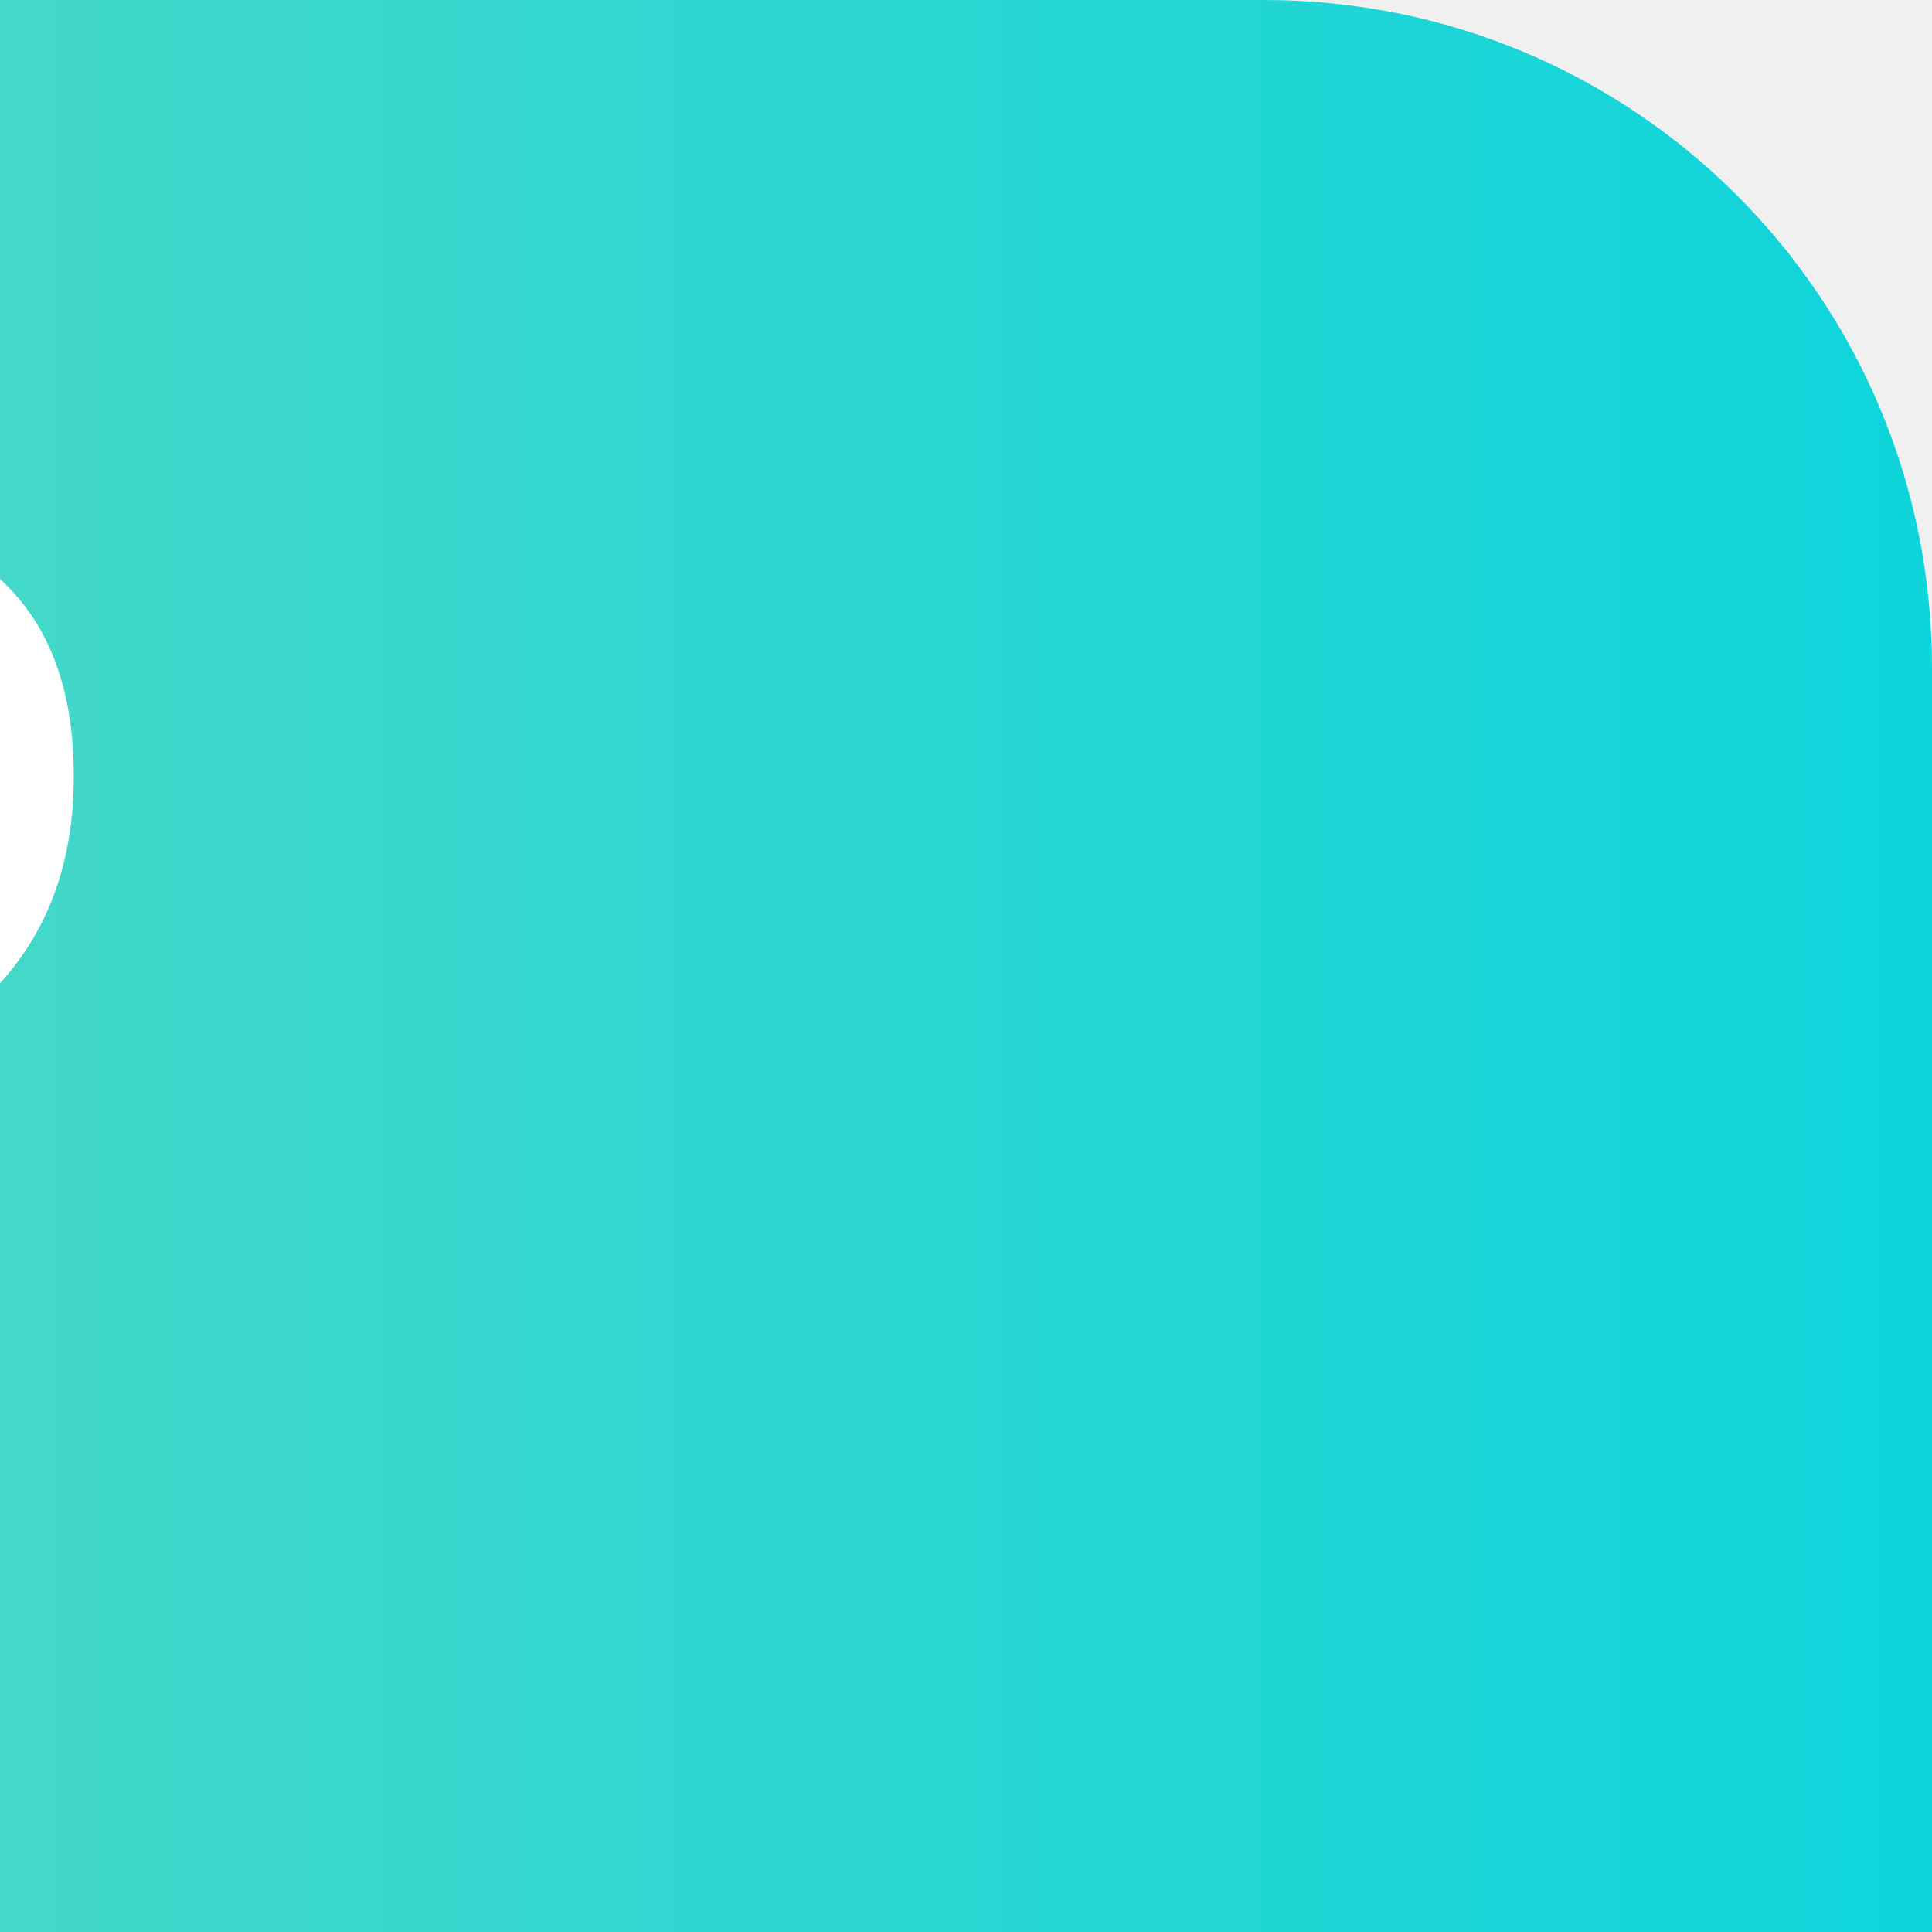
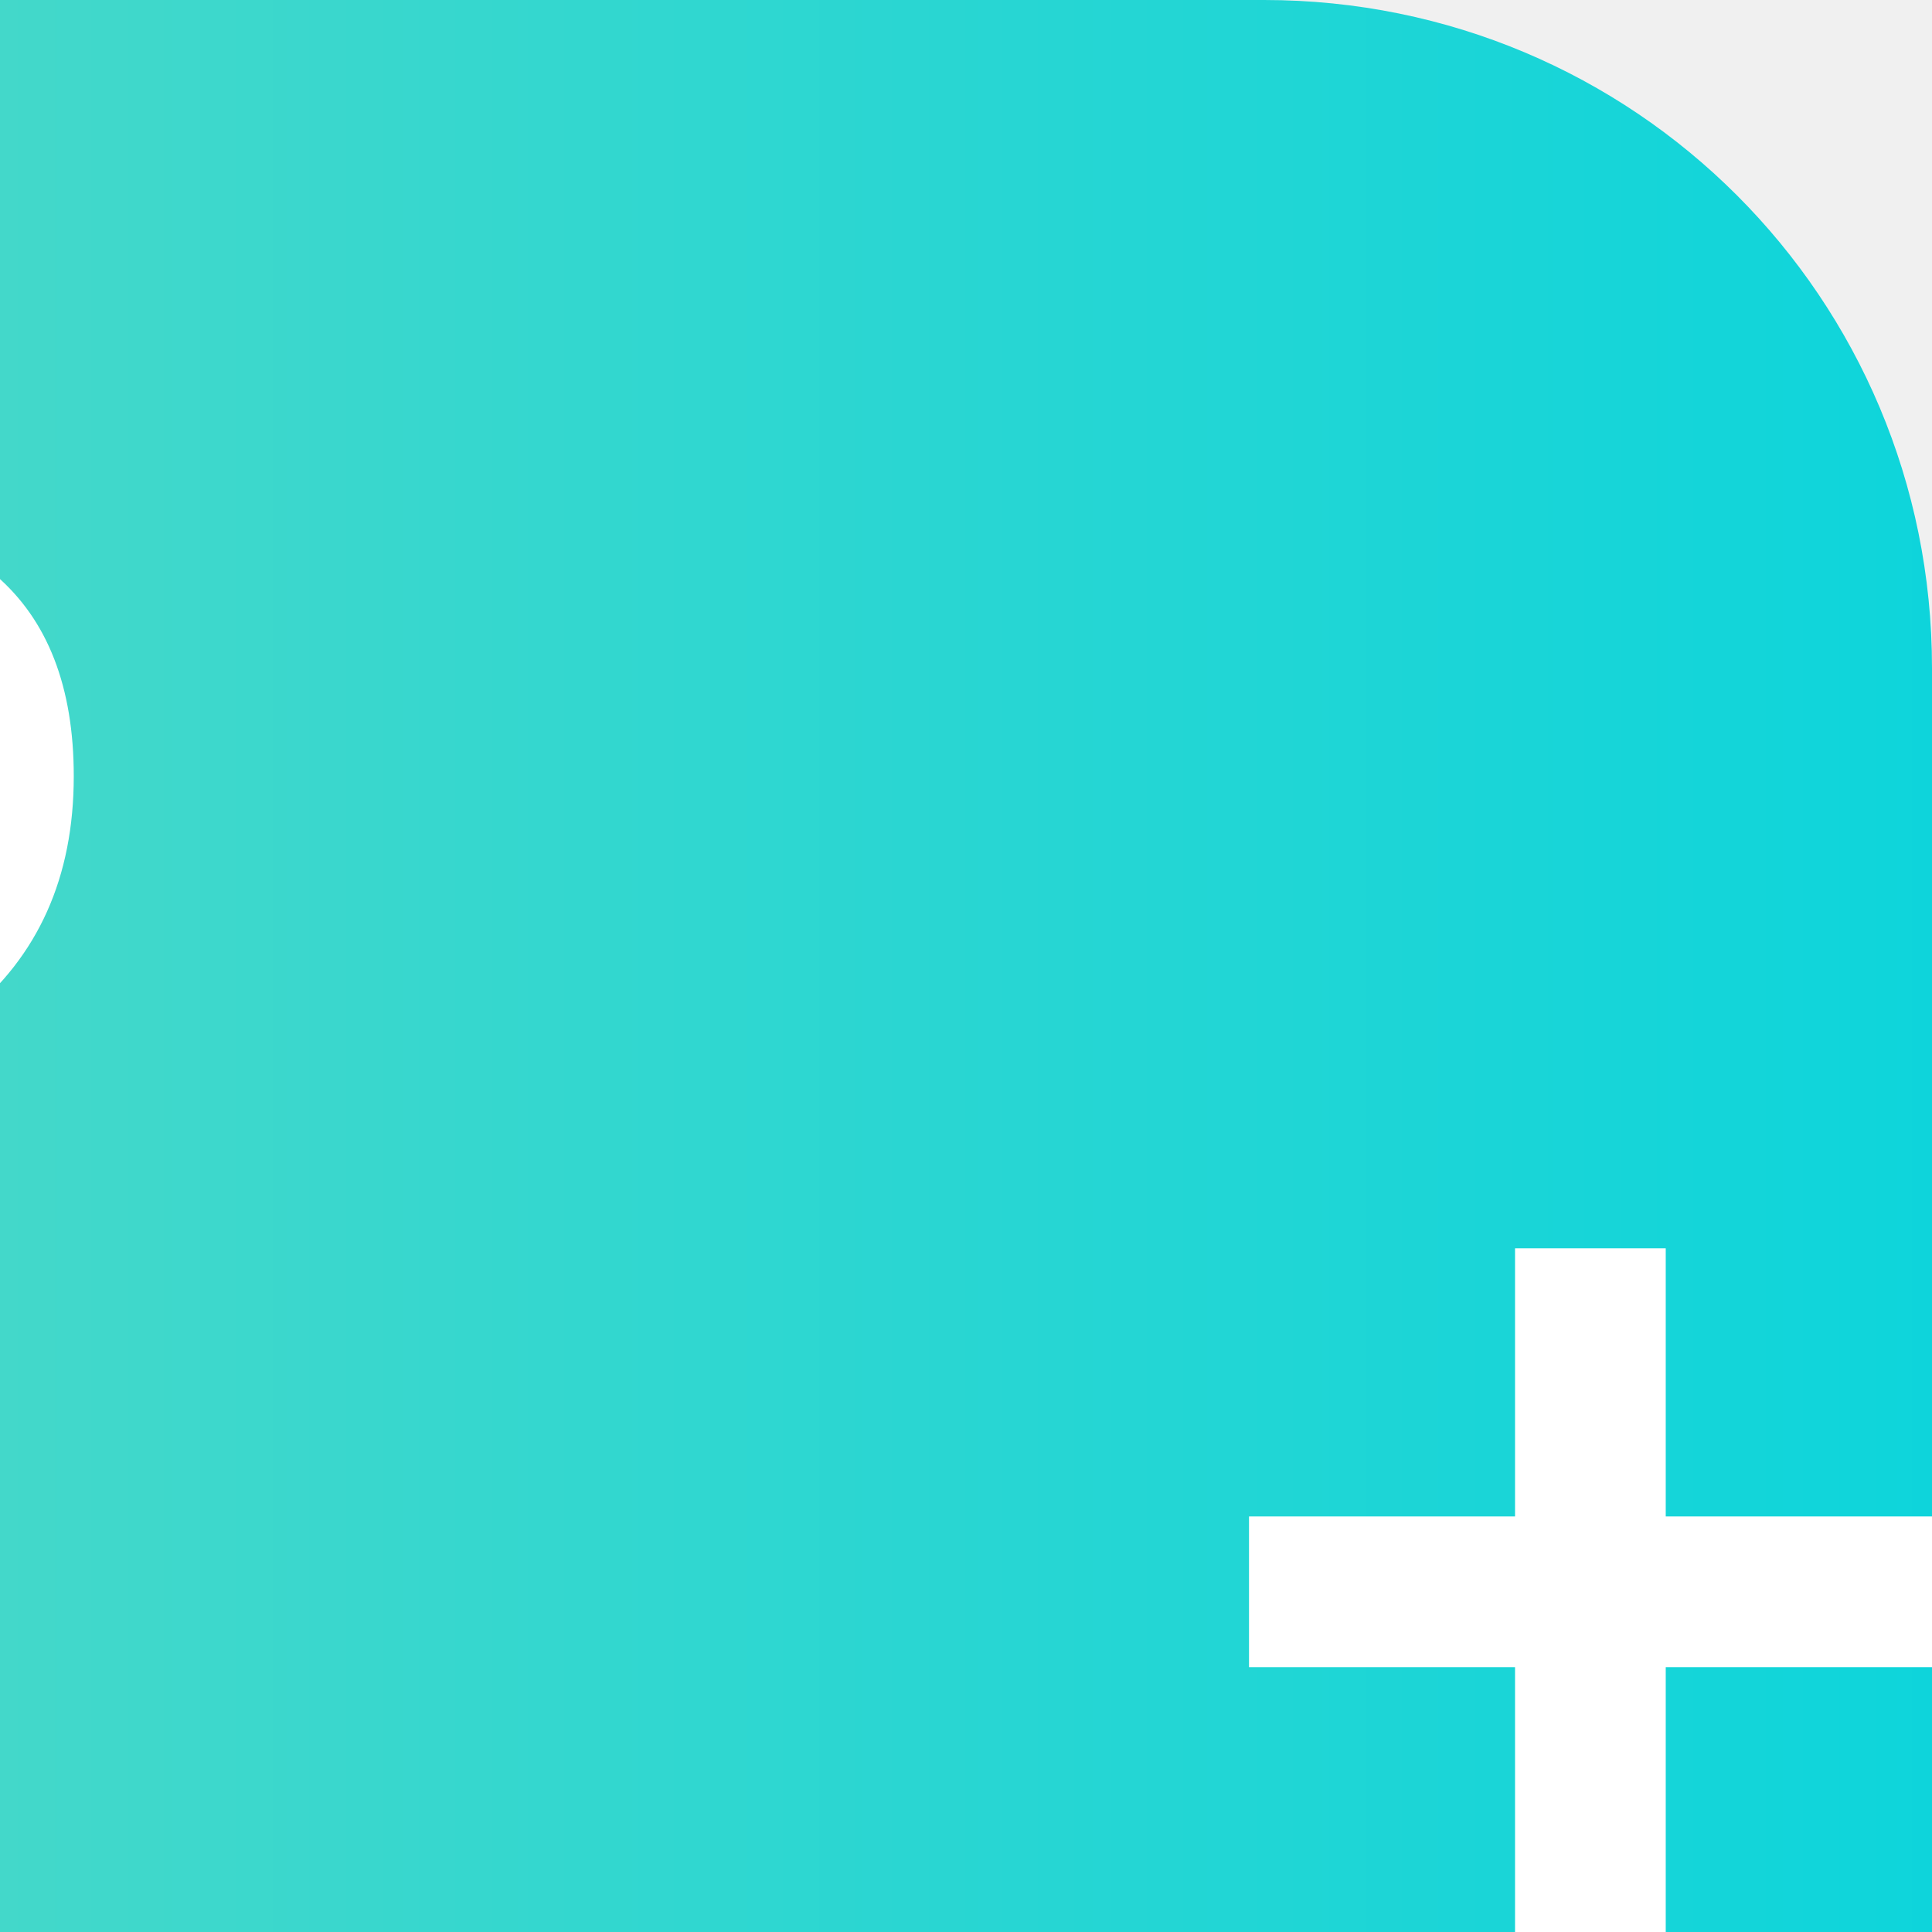
<svg xmlns="http://www.w3.org/2000/svg" xmlns:xlink="http://www.w3.org/1999/xlink" width="128px" height="128px" viewBox="0 0 128 128" version="1.1" id="SVGRoot">
  <defs id="defs3713">
    <linearGradient id="linearGradient886">
      <stop stop-color="#f58c05" offset="0" id="stop880" style="stop-color:#209c8f;stop-opacity:1" />
      <stop stop-color="#fa9e15" offset="0.503" id="stop882" style="stop-color:#07d4dd;stop-opacity:1" />
      <stop stop-color="#ffb025" offset="1" id="stop884" />
    </linearGradient>
    <linearGradient id="linearGradient925">
      <stop stop-color="#ff2765" offset="0" id="stop919" style="stop-color:#bc0040;stop-opacity:1" />
      <stop stop-color="#ff3370" offset="0.503" id="stop921" style="stop-color:#ff3572;stop-opacity:1" />
      <stop stop-color="#ff407c" offset="1" id="stop923" style="stop-color:#ff3576;stop-opacity:1" />
    </linearGradient>
    <linearGradient id="linearGradient915">
      <stop stop-color="#ff3370" offset="0" id="stop911" />
      <stop stop-color="#ff407c" offset="1" id="stop913" />
    </linearGradient>
    <linearGradient id="linearGradient4667">
      <stop id="stop4663" offset="0" style="stop-color:#037851;stop-opacity:1" />
      <stop id="stop4665" offset="1" style="stop-color:#1ad913;stop-opacity:1" />
    </linearGradient>
    <linearGradient id="linearGradient836">
      <stop style="stop-color:#037851;stop-opacity:1" offset="0" id="stop832" />
      <stop style="stop-color:#03f751;stop-opacity:0;" offset="1" id="stop834" />
    </linearGradient>
    <linearGradient id="main_gradient-4-2">
      <stop style="stop-color:#003cff;stop-opacity:1" offset="0" id="stop854" />
      <stop style="stop-color:#3565ff;stop-opacity:1" offset="1" id="stop856" />
    </linearGradient>
    <linearGradient xlink:href="#main_gradient-4-2" id="linearGradient860" x1="0" y1="70" x2="128.25" y2="70" gradientUnits="userSpaceOnUse" />
    <linearGradient xlink:href="#linearGradient836" id="linearGradient838" x1="29.935" y1="68.728" x2="122.88" y2="68.728" gradientUnits="userSpaceOnUse" gradientTransform="translate(0.7057266,16.65625)" />
    <linearGradient xlink:href="#linearGradient4667" id="linearGradient4661" gradientUnits="userSpaceOnUse" gradientTransform="translate(0.5963516,8.880207)" x1="29.935" y1="68.728" x2="120.63" y2="68.728" />
    <filter style="color-interpolation-filters:sRGB;" id="filter4911">
      <feFlood flood-opacity="0.42" flood-color="rgb(0,0,0)" result="flood" id="feFlood4901" />
      <feComposite in="flood" in2="SourceGraphic" operator="in" result="composite1" id="feComposite4903" />
      <feGaussianBlur in="composite1" stdDeviation="3" result="blur" id="feGaussianBlur4905" />
      <feOffset dx="3" dy="3" result="offset" id="feOffset4907" />
      <feComposite in="SourceGraphic" in2="offset" operator="over" result="composite2" id="feComposite4909" />
    </filter>
    <filter style="color-interpolation-filters:sRGB;" id="filter5115">
      <feFlood flood-opacity="0.498" flood-color="rgb(0,0,0)" result="flood" id="feFlood5105" />
      <feComposite in="flood" in2="SourceGraphic" operator="out" result="composite1" id="feComposite5107" />
      <feGaussianBlur in="composite1" stdDeviation="3" result="blur" id="feGaussianBlur5109" />
      <feOffset dx="3" dy="3" result="offset" id="feOffset5111" />
      <feComposite in="offset" in2="SourceGraphic" operator="atop" result="composite2" id="feComposite5113" />
    </filter>
    <filter style="color-interpolation-filters:sRGB;" id="filter5487">
      <feFlood flood-opacity="0.498" flood-color="rgb(0,0,0)" result="flood" id="feFlood5477" />
      <feComposite in="flood" in2="SourceGraphic" operator="in" result="composite1" id="feComposite5479" />
      <feGaussianBlur in="composite1" stdDeviation="2.425" result="blur" id="feGaussianBlur5481" />
      <feOffset dx="3" dy="3" result="offset" id="feOffset5483" />
      <feComposite in="SourceGraphic" in2="offset" operator="over" result="composite2" id="feComposite5485" />
    </filter>
    <linearGradient id="linearGradient875">
      <stop id="stop869" offset="0" stop-color="#ff2765" />
      <stop id="stop871" offset="0.503" stop-color="#ff3370" />
      <stop stop-color="#ff3370" offset="0.615" id="stop943" style="stop-color:#ff3572;stop-opacity:1;" />
      <stop id="stop873-1" offset="1" stop-color="#ff407c" />
    </linearGradient>
    <linearGradient xlink:href="#linearGradient866" id="linearGradient889" gradientUnits="userSpaceOnUse" x1="0" y1="70" x2="144.75" y2="70" />
    <linearGradient xlink:href="#linearGradient886" id="linearGradient917" gradientUnits="userSpaceOnUse" gradientTransform="translate(0.9661496,0.5833302)" x1="29.935" y1="68.728" x2="149.13" y2="68.728" />
    <linearGradient id="linearGradient866">
      <stop id="stop860" offset="0" stop-color="#f58c05" style="stop-color:#43d8ca;stop-opacity:1" />
      <stop id="stop864" offset="1" stop-color="#ffb025" style="stop-color:#07d4dd;stop-opacity:1" />
    </linearGradient>
  </defs>
  <g id="layer1">
    <g id="g818" style="opacity:1">
      <path style="opacity:1;fill:url(#linearGradient889);fill-opacity:1.0;stroke-width:1;stroke-miterlimit:4;stroke-dasharray:none;stroke-opacity:0;stroke:#ff3972" d="M 0,0 V 44.25 50 78 83.75 128 h 44.25 10 19.5 10 H 128 V 83.75 78 44.25 C 128,19.735 108.264,0 83.75,0 h -29.5 -10 z" id="path4596" />
      <text xml:space="preserve" style="font-style:italic;font-variant:normal;font-weight:bold;font-stretch:normal;font-size:93.333px;line-height:1.25;font-family:'Open Sans';-inkscape-font-specification:'Open Sans Bold Italic';letter-spacing:0px;word-spacing:0px;opacity:1;fill:#000000;fill-opacity:1;" x="64.917" y="94.583" id="text5338">
        <tspan id="tspan5336" x="64.917" y="94.583" style="font-size:85.333px;text-align:center;text-anchor:middle;fill:#ffffff;">P</tspan>
      </text>
+       <text xml:space="preserve" style="font-style:italic;font-variant:normal;font-weight:bold;font-stretch:normal;font-size:93.333px;line-height:1.25;font-family:'Open Sans';-inkscape-font-specification:'Open Sans Bold Italic';letter-spacing:0px;word-spacing:0px;opacity:1;fill:#ffffff;fill-opacity:1;stroke:none" x="78.736" y="138.345" id="text847">
+         <tspan id="tspan845" x="78.736" y="138.345" style="font-style:normal;font-variant:normal;font-weight:bold;font-stretch:normal;font-family:'Open Sans';-inkscape-font-specification:'Open Sans Bold';fill:#ffffff;fill-opacity:1">+</tspan>
+       </text>
    </g>
  </g>
</svg>
